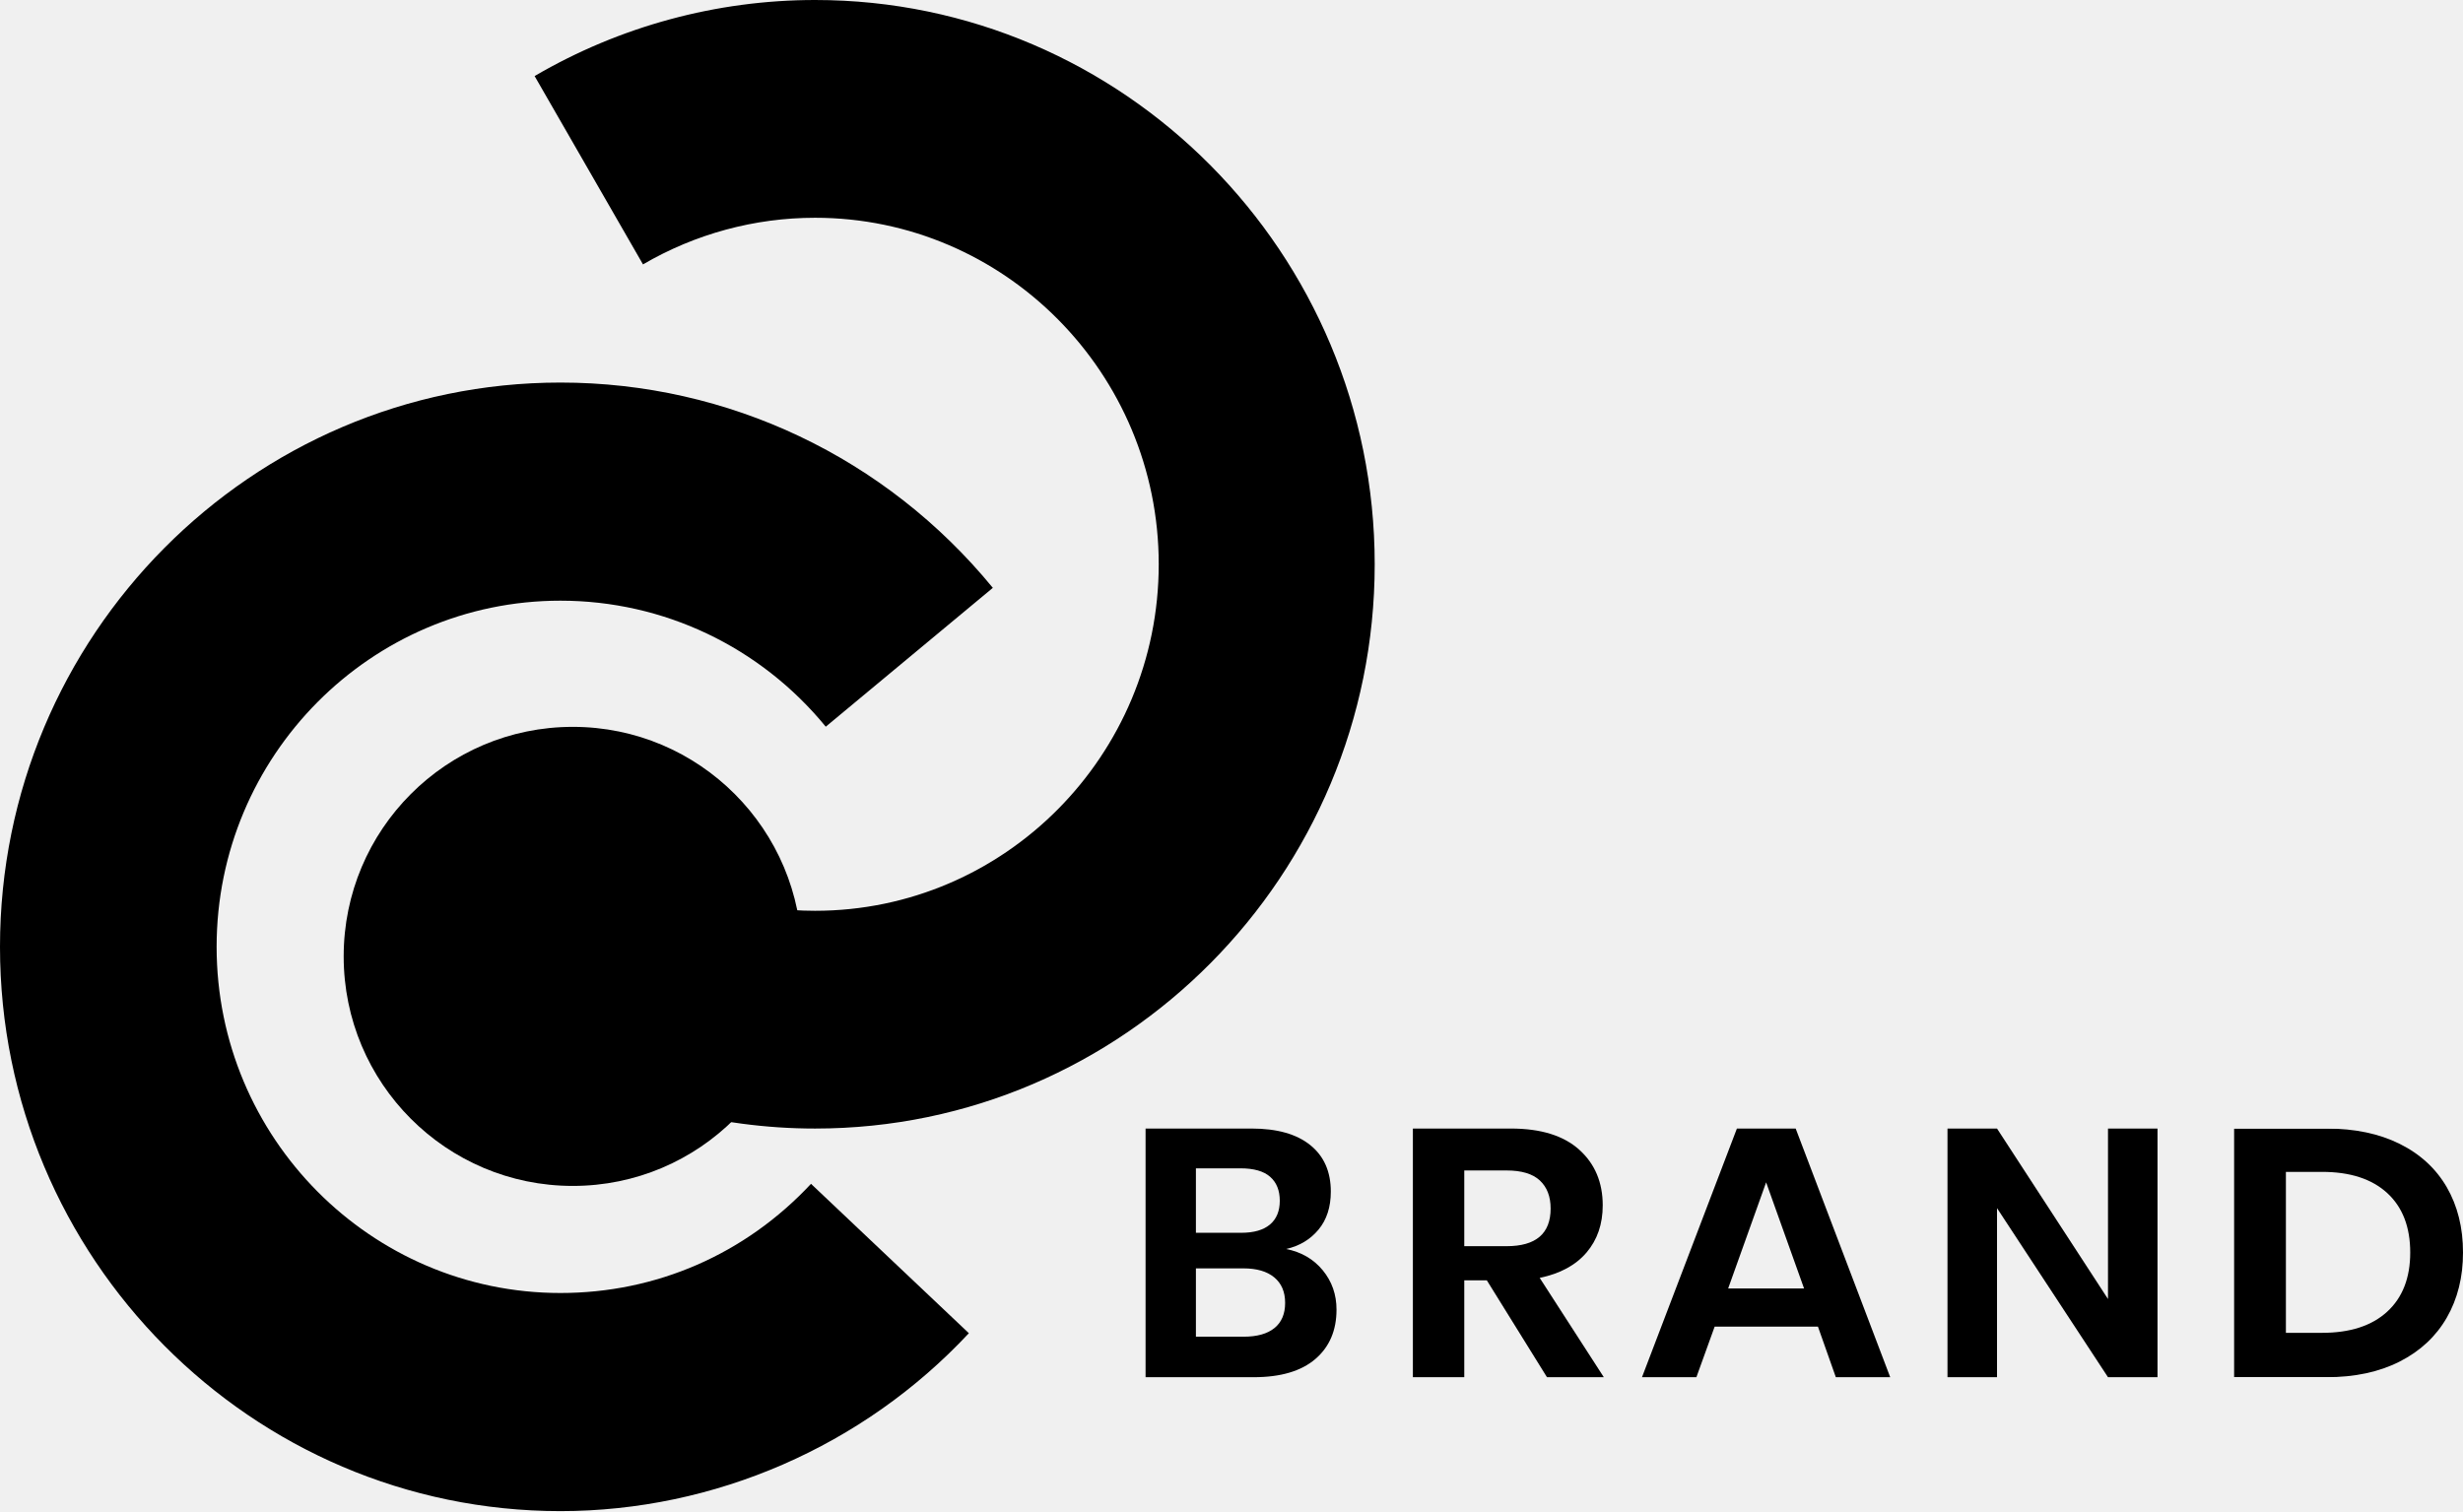
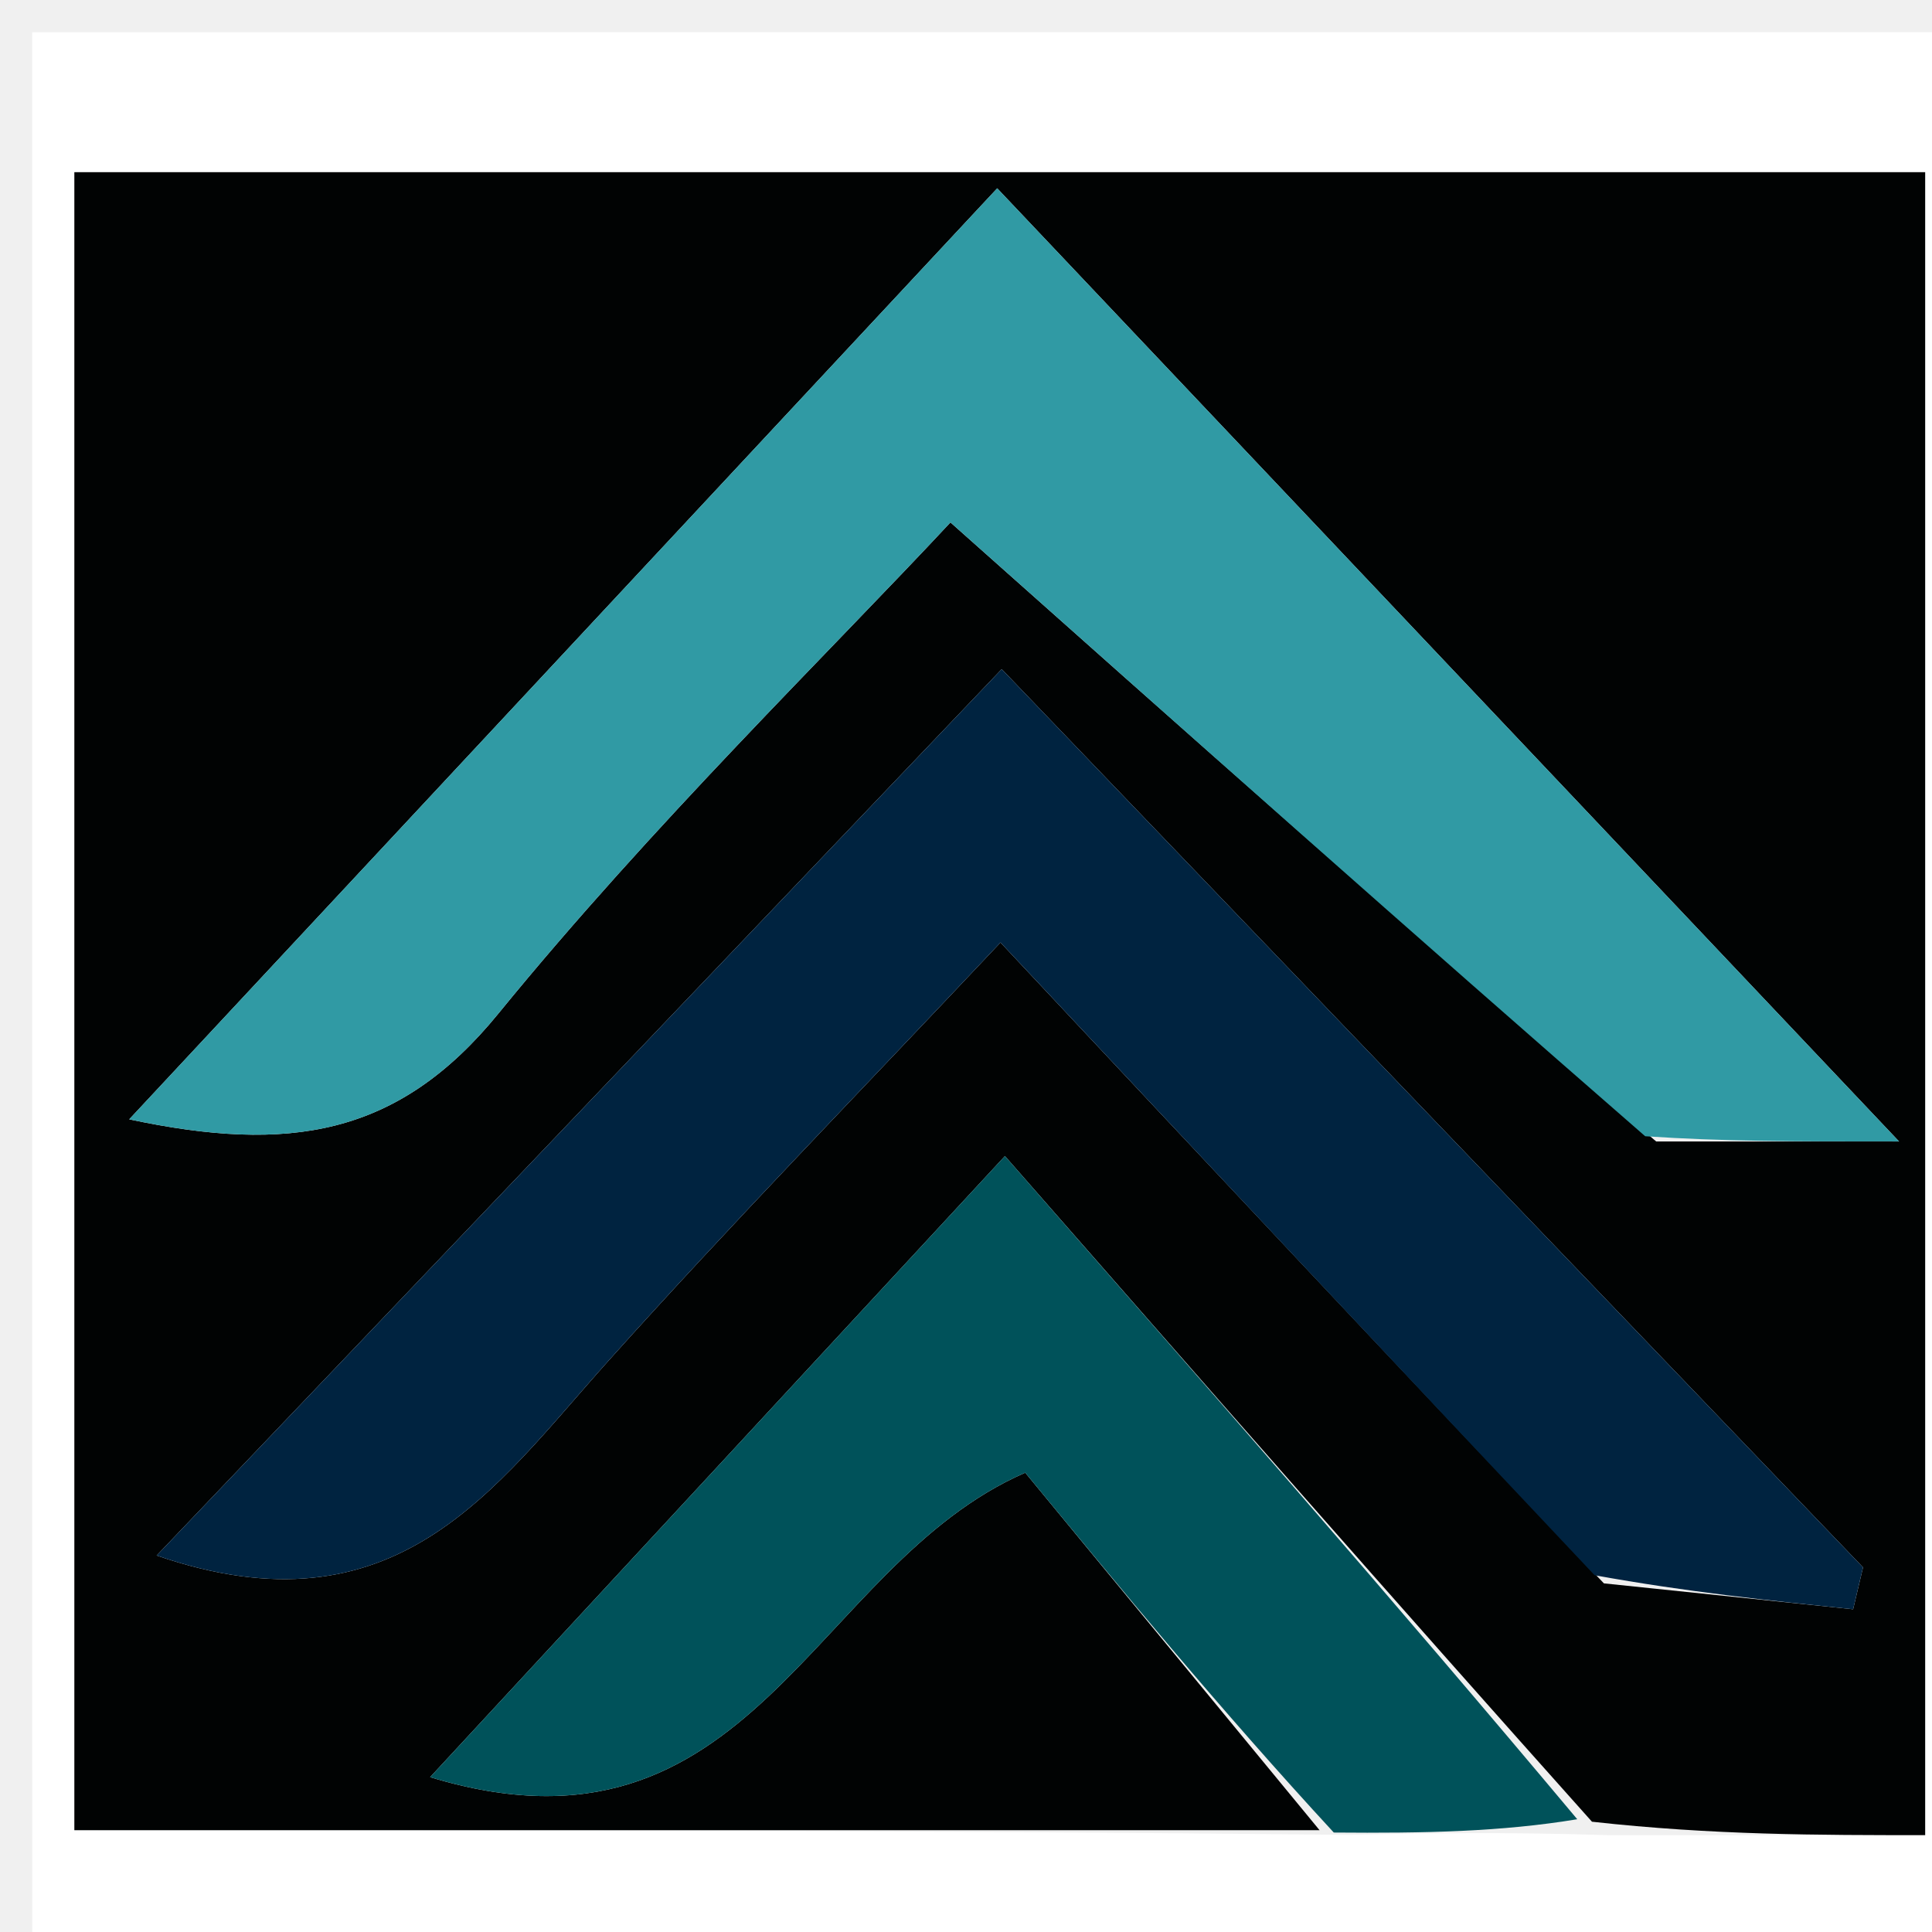
- <svg xmlns="http://www.w3.org/2000/svg" width="176" height="108" viewBox="0 0 176 108" fill="none">
-   <path fill-rule="evenodd" clip-rule="evenodd" d="M91.067 94.919C91.577 94.507 91.832 93.907 91.832 93.118C91.832 92.33 91.572 91.722 91.054 91.294C90.535 90.865 89.8 90.651 88.848 90.651H85.457V95.535H88.873C89.826 95.535 90.557 95.33 91.067 94.919ZM85.457 88.109H88.695C89.596 88.109 90.28 87.912 90.749 87.518C91.215 87.124 91.45 86.558 91.45 85.819C91.45 85.081 91.22 84.51 90.761 84.107C90.302 83.703 89.596 83.502 88.645 83.502H85.457V88.109ZM94.523 90.79C95.176 91.588 95.504 92.523 95.504 93.597C95.504 95.091 94.998 96.269 93.987 97.134C92.975 97.998 91.508 98.43 89.588 98.43H81.86V80.658H89.435C91.254 80.658 92.652 81.052 93.63 81.842C94.608 82.63 95.097 83.738 95.097 85.164C95.097 86.272 94.803 87.177 94.217 87.883C93.63 88.587 92.861 89.049 91.908 89.267C92.997 89.485 93.868 89.992 94.523 90.79Z" fill="black" />
-   <path fill-rule="evenodd" clip-rule="evenodd" d="M104.633 89.066H107.653C109.753 89.066 110.804 88.168 110.804 86.373C110.804 85.518 110.547 84.849 110.035 84.371C109.524 83.893 108.73 83.654 107.653 83.654H104.633V89.066ZM110.543 98.43L106.246 91.508H104.633V98.43H100.961V80.658H107.966C110.1 80.658 111.727 81.162 112.847 82.169C113.968 83.176 114.527 84.502 114.527 86.147C114.527 87.489 114.141 88.613 113.369 89.52C112.595 90.426 111.48 91.029 110.023 91.331L114.605 98.43H110.543Z" fill="black" />
-   <path fill-rule="evenodd" clip-rule="evenodd" d="M128.915 92.09L126.203 84.503L123.489 92.09H128.915ZM129.906 94.815H122.525L121.22 98.43H117.333L124.115 80.658H128.315L135.07 98.43H131.184L129.906 94.815Z" fill="black" />
-   <path fill-rule="evenodd" clip-rule="evenodd" d="M154.17 98.43H150.632L142.702 86.347V98.43H139.163V80.658H142.702L150.632 92.842V80.658H154.17V98.43Z" fill="black" />
-   <mask id="mask0_0_140" style="mask-type:alpha" maskUnits="userSpaceOnUse" x="159" y="80" width="17" height="19">
-     <path fill-rule="evenodd" clip-rule="evenodd" d="M159.628 80.658H176V98.43H159.628V80.658Z" fill="white" />
-   </mask>
-   <g mask="url(#mask0_0_140)">
-     <path fill-rule="evenodd" clip-rule="evenodd" d="M170.582 93.748C171.679 92.741 172.229 91.331 172.229 89.52C172.229 87.69 171.679 86.272 170.582 85.265C169.484 84.258 167.932 83.755 165.928 83.755H163.345V95.259H165.928C167.932 95.259 169.484 94.755 170.582 93.748ZM174.84 94.176C174.066 95.519 172.945 96.563 171.478 97.31C170.01 98.057 168.266 98.43 166.245 98.43H159.628V80.658H166.245C168.266 80.658 170.01 81.024 171.478 81.754C172.945 82.484 174.066 83.516 174.84 84.849C175.612 86.184 176 87.74 176 89.52C176 91.281 175.612 92.834 174.84 94.176Z" fill="black" />
-   </g>
-   <path fill-rule="evenodd" clip-rule="evenodd" d="M58.243 80.658C51.208 80.658 44.277 78.779 38.202 75.223L45.947 61.762C49.673 63.942 53.925 65.095 58.243 65.095C71.784 65.095 82.8 53.985 82.8 40.33C82.8 26.674 71.784 15.564 58.243 15.564C53.925 15.564 49.673 16.716 45.947 18.897L38.202 5.436C44.278 1.88 51.208 0 58.243 0C80.293 0 98.233 18.092 98.233 40.33C98.233 62.567 80.293 80.658 58.243 80.658Z" fill="black" />
-   <path fill-rule="evenodd" clip-rule="evenodd" d="M24.558 68.354C24.558 59.294 31.889 51.949 40.931 51.949C49.973 51.949 57.302 59.294 57.302 68.354C57.302 77.414 49.973 84.759 40.931 84.759C31.889 84.759 24.558 77.414 24.558 68.354Z" fill="black" />
-   <path fill-rule="evenodd" clip-rule="evenodd" d="M40.047 108C17.965 108 0 89.909 0 67.671C0 45.434 17.965 27.342 40.047 27.342C52.041 27.342 63.304 32.69 70.946 42.014L59.007 51.937C54.317 46.213 47.406 42.931 40.047 42.931C26.5 42.931 15.479 54.029 15.479 67.671C15.479 81.313 26.5 92.412 40.047 92.412C46.9 92.412 53.258 89.641 57.953 84.609L69.233 95.285C61.692 103.366 51.055 108 40.047 108Z" fill="black" />
+ <svg xmlns="http://www.w3.org/2000/svg" version="1.1" id="Layer_1" x="0px" y="0px" width="100%" viewBox="0 0 60 60" enable-background="new 0 0 60 60" xml:space="preserve">
+   <path fill="#FFFFFF" opacity="1" stroke="none" d=" M42.002,61   C28.001,61 14.501,61 1.001,61   C1.001,41.001 1.001,21.001 1,1.001   C20.999,1.001 40.999,1.001 60.999,1   C60.999,20.999 60.999,40.999 61,60.999   C54.834,61 48.668,61 42.002,61  M49.931,56.992   C53.2,56.992 56.468,56.992 59.788,56.992   C59.788,39.451 59.788,22.404 59.788,5.347   C40.408,5.347 21.246,5.347 2.309,5.347   C2.309,22.746 2.309,39.794 2.309,56.839   C15.409,56.839 28.195,56.839 41.864,56.983   C44.249,56.935 46.633,56.887 49.931,56.992  z" />
+   <path fill="#010303" opacity="1" stroke="none" d=" M40.981,56.839   C28.195,56.839 15.409,56.839 2.309,56.839   C2.309,39.794 2.309,22.746 2.309,5.347   C21.246,5.347 40.408,5.347 59.788,5.347   C59.788,22.404 59.788,39.451 59.788,56.992   C56.468,56.992 53.2,56.992 49.44,56.575   C43.206,49.601 37.465,43.045 31.209,35.902   C24.923,42.693 19.331,48.736 13.358,55.191   C23.363,58.233 25.197,48.631 31.84,45.736   C34.794,49.324 37.888,53.082 40.981,56.839  M51.434,35.449   C53.521,35.449 55.607,35.449 58.977,35.449   C49.137,25.049 40.122,15.521 30.969,5.848   C21.773,15.712 13.082,25.035 4.013,34.762   C8.958,35.814 12.358,35.303 15.478,31.477   C20.267,25.606 25.731,20.285 29.517,16.224   C36.836,22.739 43.794,28.932 51.434,35.449  M49.811,49.173   C52.391,49.441 54.97,49.709 57.55,49.977   C57.653,49.543 57.755,49.109 57.858,48.676   C48.977,39.415 40.096,30.154 31.109,20.781   C22.146,30.182 13.649,39.095 4.865,48.308   C12.308,50.872 15.362,46.204 18.885,42.273   C22.715,38 26.725,33.89 31.071,29.27   C37.489,36.125 43.362,42.397 49.811,49.173  z" />
+   <path fill="#00525A" opacity="1" stroke="none" d=" M41.422,56.911   C37.888,53.082 34.794,49.324 31.84,45.736   C25.197,48.631 23.363,58.233 13.358,55.191   C19.331,48.736 24.923,42.693 31.209,35.902   C37.465,43.045 43.206,49.601 48.983,56.498   C46.633,56.887 44.249,56.935 41.422,56.911  z" />
+   <path fill="#309AA4" opacity="1" stroke="none" d=" M51.093,35.287   C43.794,28.932 36.836,22.739 29.517,16.224   C25.731,20.285 20.267,25.606 15.478,31.477   C12.358,35.303 8.958,35.814 4.013,34.762   C13.082,25.035 21.773,15.712 30.969,5.848   C40.122,15.521 49.137,25.049 58.977,35.449   C55.607,35.449 53.521,35.449 51.093,35.287  z" />
+   <path fill="#002340" opacity="1" stroke="none" d=" M49.523,48.921   C43.362,42.397 37.489,36.125 31.071,29.27   C26.725,33.89 22.715,38 18.885,42.273   C15.362,46.204 12.308,50.872 4.865,48.308   C13.649,39.095 22.146,30.182 31.109,20.781   C40.096,30.154 48.977,39.415 57.858,48.676   C57.755,49.109 57.653,49.543 57.55,49.977   C54.97,49.709 52.391,49.441 49.523,48.921  z" />
</svg>
